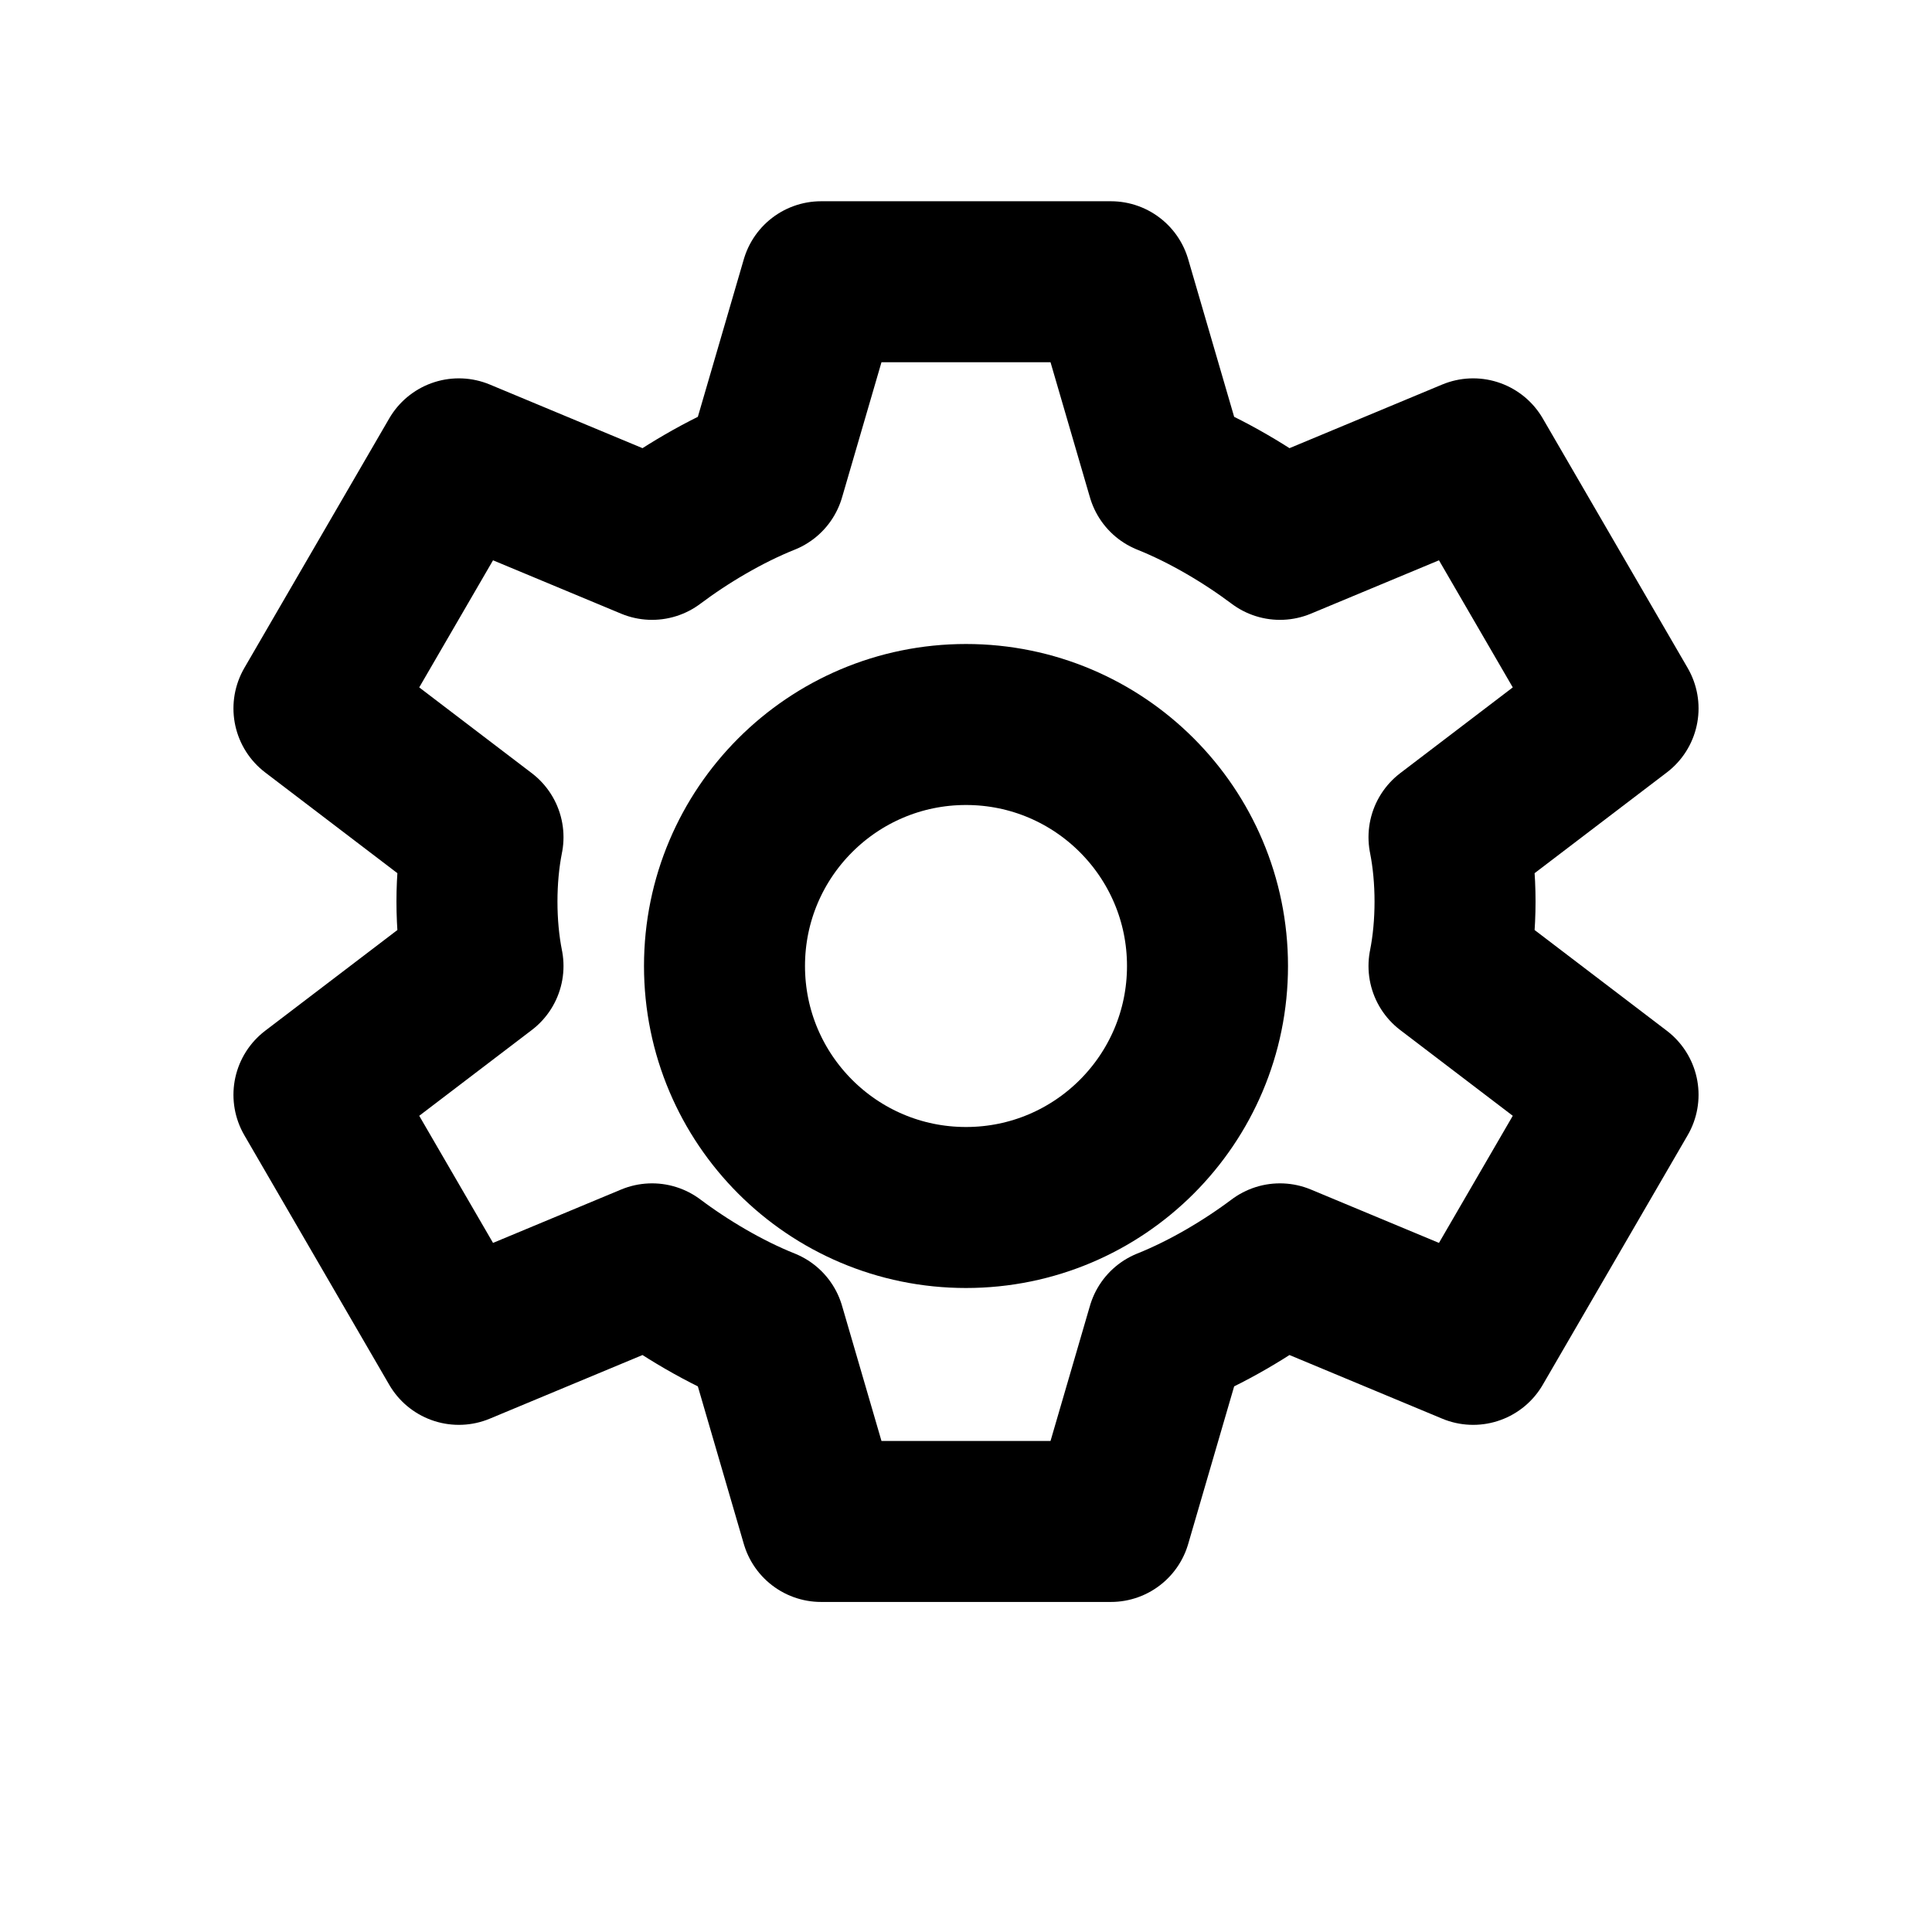
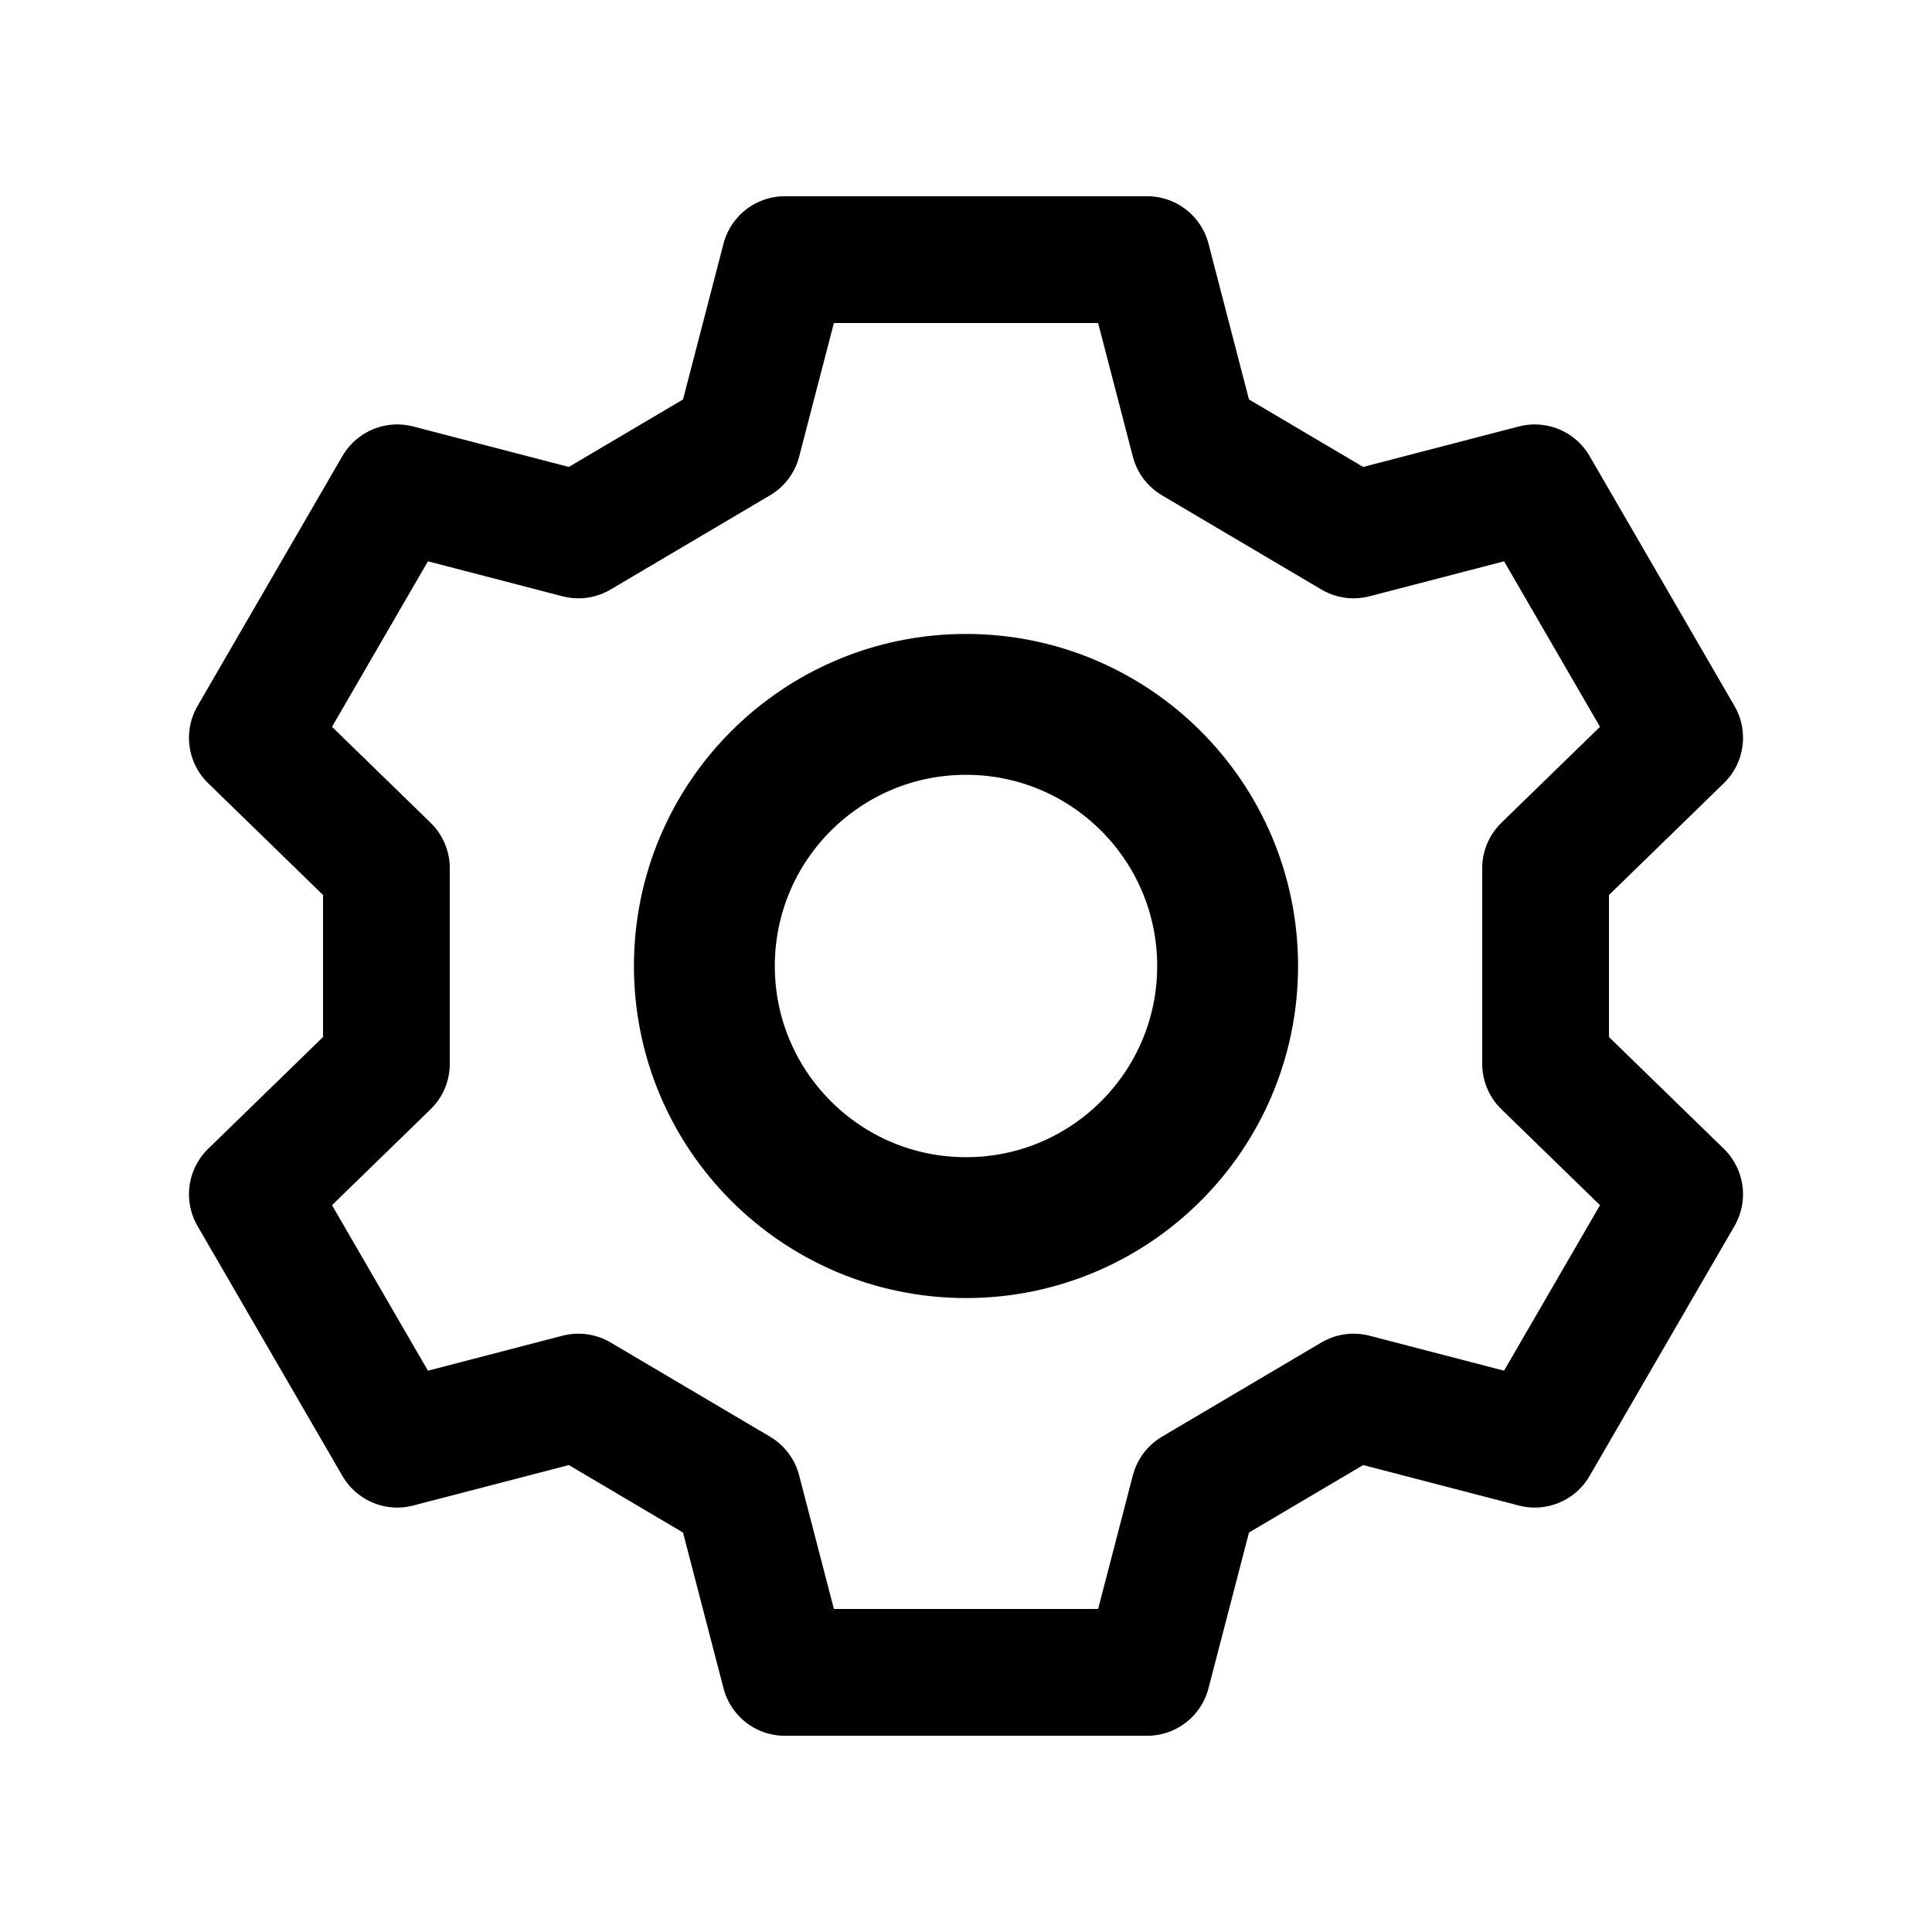
- <svg xmlns="http://www.w3.org/2000/svg" width="24" height="24" viewBox="0 0 24 24" fill="none" stroke="currentColor" stroke-width="2" stroke-linecap="round" stroke-linejoin="round" color="currentColor" role="img" aria-label="Settings icon">
-   <path d="M10.2 3.5h3.6l.7 2.4c.5.2 1 .5 1.4.8l2.4-1 1.8 3.1-2.1 1.6c.1.5.1 1.1 0 1.6l2.1 1.6-1.8 3.1-2.4-1c-.4.3-.9.6-1.4.8l-.7 2.4h-3.6l-.7-2.4c-.5-.2-1-.5-1.4-.8l-2.4 1-1.8-3.1L6 12c-.1-.5-.1-1.1 0-1.6L3.9 8.8l1.8-3.1 2.4 1c.4-.3.9-.6 1.4-.8l.7-2.4Z" />
-   <circle cx="12" cy="12" r="3" />
+ <svg xmlns="http://www.w3.org/2000/svg" width="24" height="24" viewBox="0 0 24 24" fill="none" stroke="currentColor" stroke-width="1.75" stroke-linecap="round" stroke-linejoin="round" role="img" aria-label="Settings">
+   <path d="m9.5 3.25-.65 2.5-2.2 1.3-2.5-.65-2 3.45 1.85 1.8v2.7l-1.85 1.8 2 3.45 2.5-.65 2.2 1.3.65 2.5h5l.65-2.5 2.2-1.3 2.5.65 2-3.45-1.85-1.8v-2.7l1.85-1.8-2-3.45-2.5.65-2.2-1.3-.65-2.5h-5Z" transform="translate(1.2 .3) scale(.9)" />
+   <circle cx="12" cy="12" r="3.25" />
</svg>
